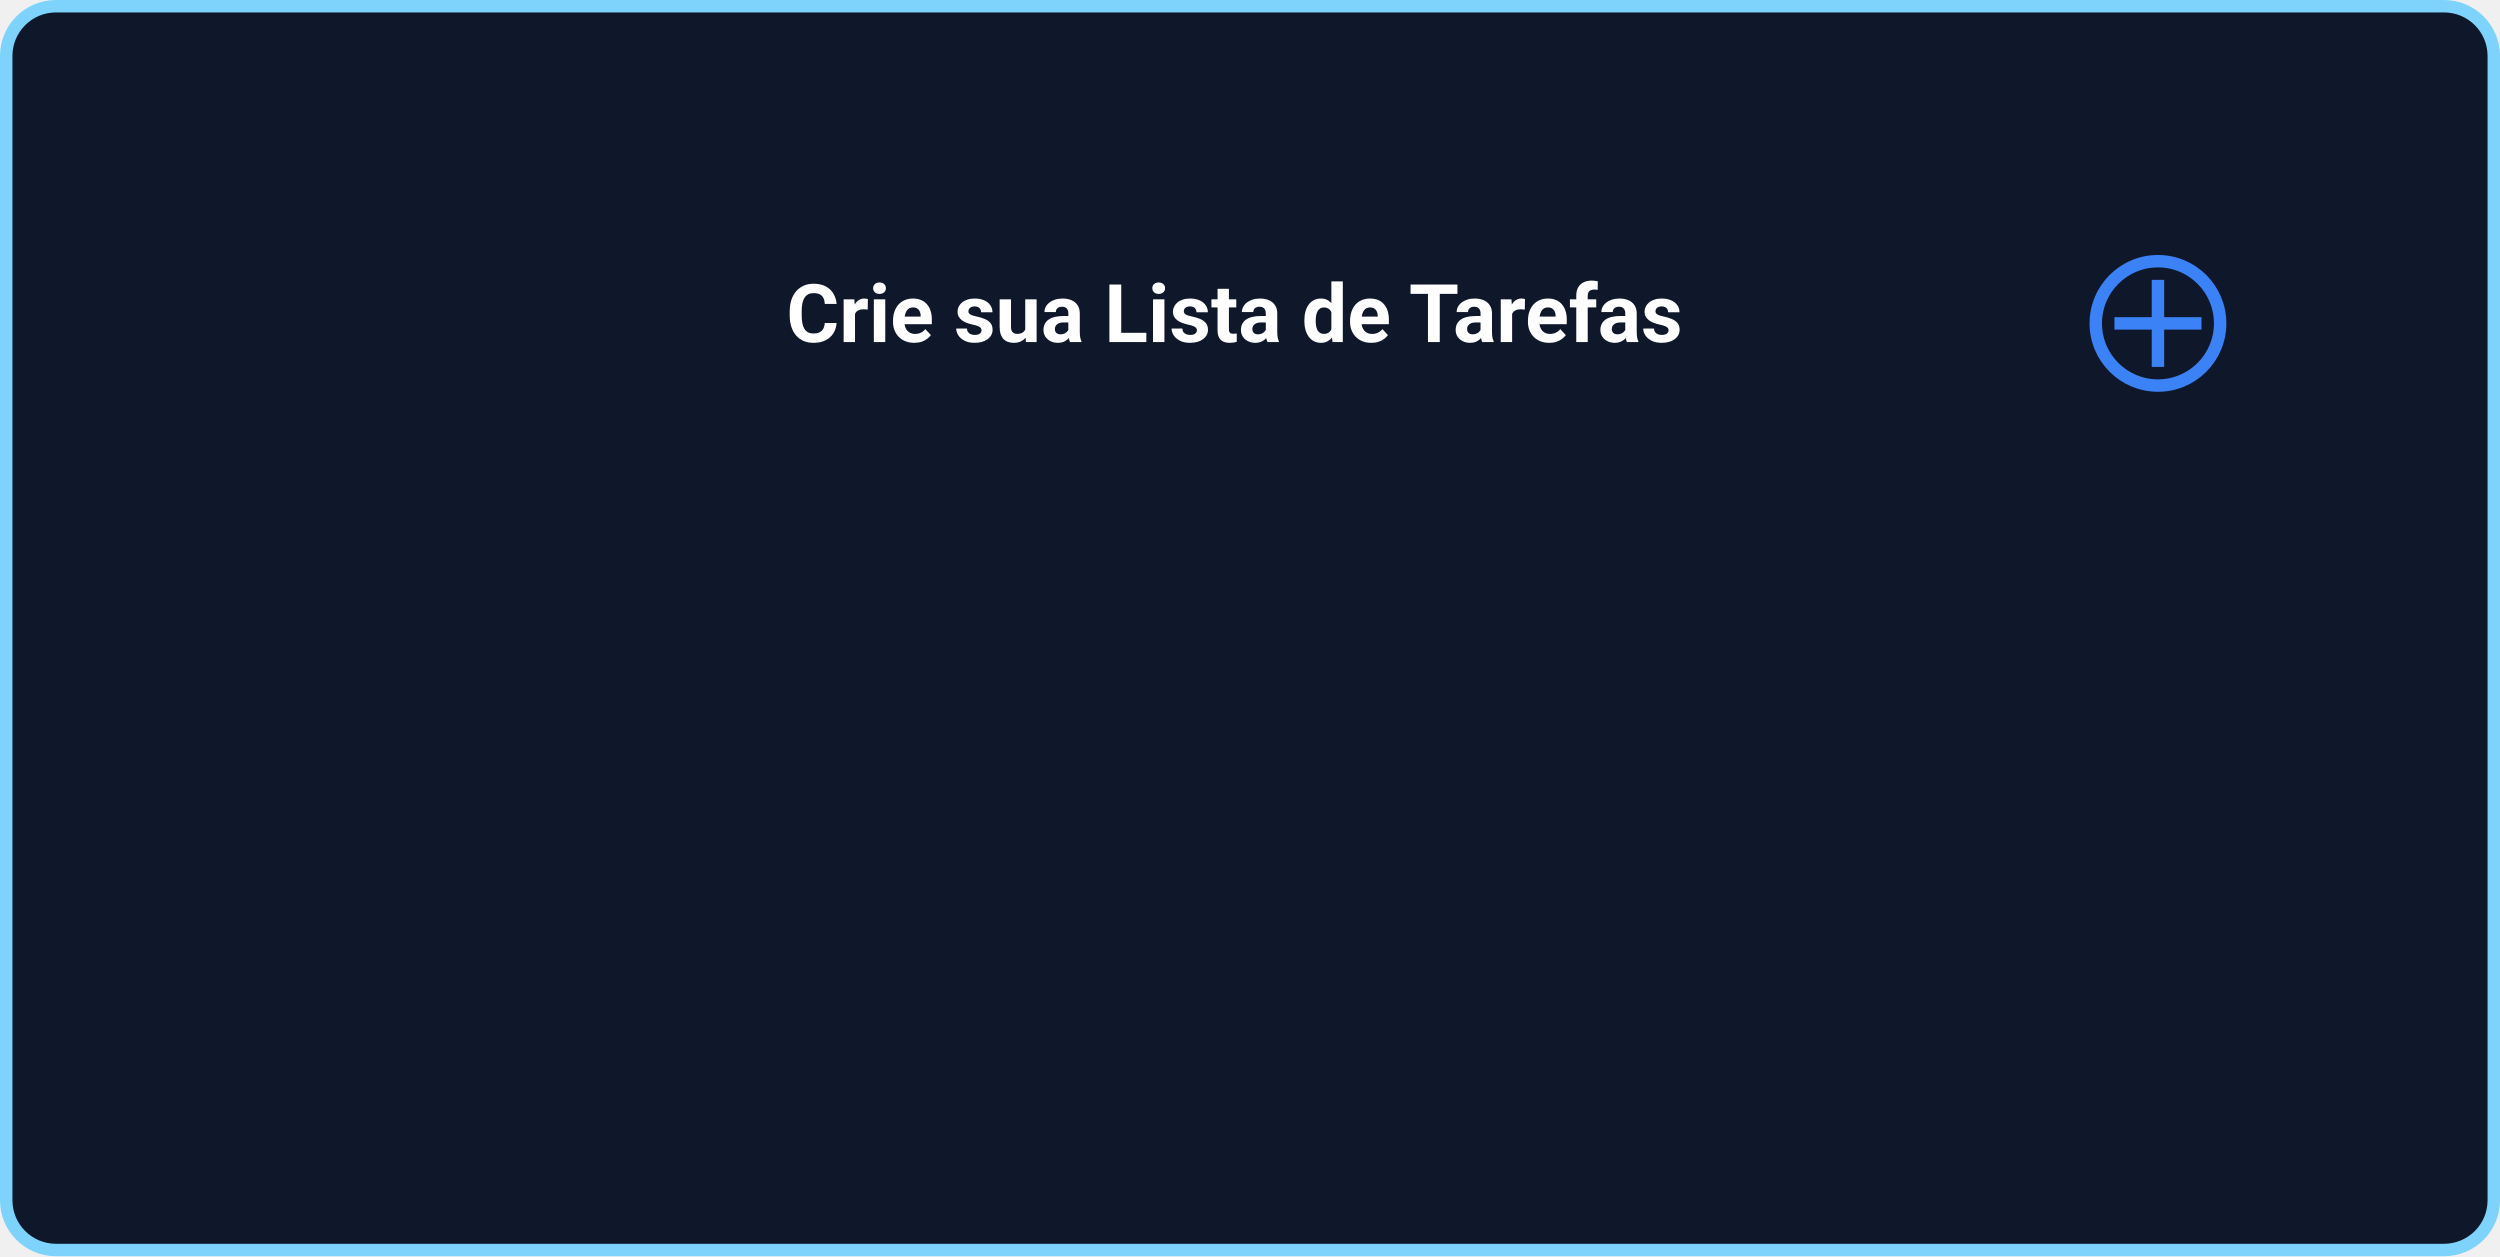
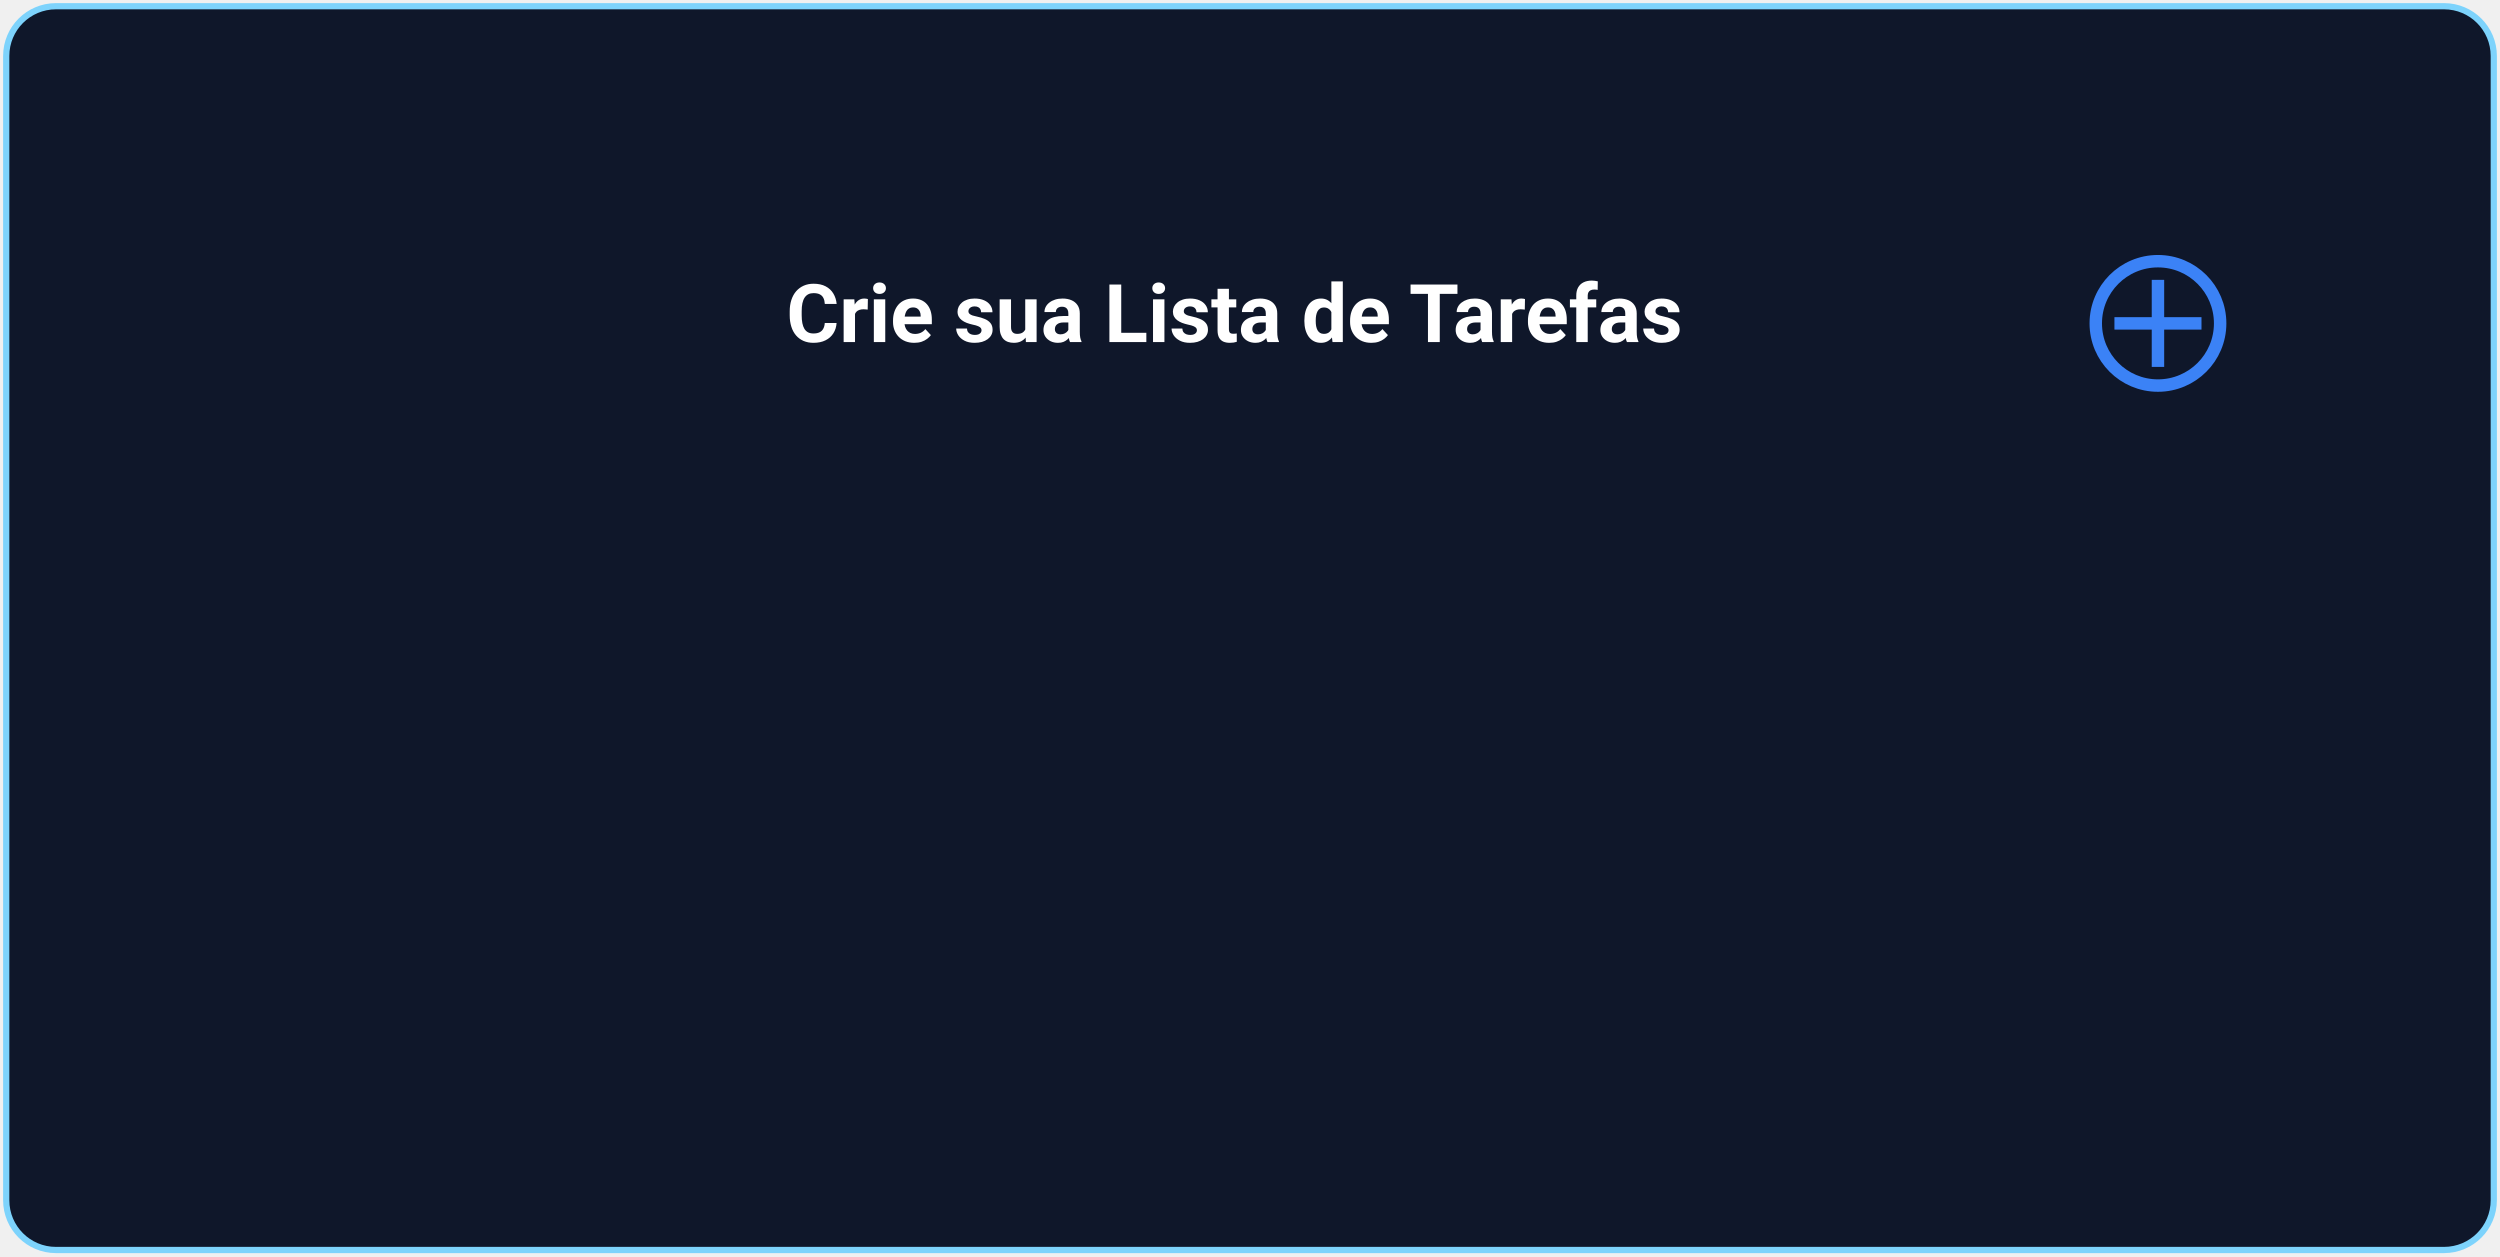
<svg xmlns="http://www.w3.org/2000/svg" width="402" height="202" viewBox="0 0 402 202" fill="none">
-   <rect x="1" y="1" width="400" height="200" rx="8" fill="#0F172A" stroke="#7DD3FC" stroke-width="2" />
+   <rect x="1" y="1" width="400" height="200" rx="8" fill="#0F172A" stroke="#7DD3FC" />
  <path d="M132.624 51.934H134.522C134.484 52.556 134.312 53.108 134.008 53.591C133.707 54.073 133.286 54.45 132.745 54.721C132.207 54.992 131.56 55.127 130.802 55.127C130.21 55.127 129.679 55.025 129.209 54.822C128.739 54.615 128.337 54.319 128.003 53.934C127.673 53.548 127.421 53.083 127.248 52.537C127.074 51.991 126.987 51.38 126.987 50.703V50.062C126.987 49.384 127.076 48.773 127.254 48.227C127.436 47.677 127.694 47.209 128.028 46.824C128.367 46.439 128.771 46.143 129.241 45.935C129.71 45.728 130.235 45.624 130.815 45.624C131.585 45.624 132.235 45.764 132.764 46.044C133.297 46.323 133.709 46.708 134.001 47.199C134.298 47.69 134.475 48.248 134.535 48.874H132.63C132.609 48.502 132.535 48.187 132.408 47.929C132.281 47.666 132.089 47.47 131.831 47.338C131.577 47.203 131.238 47.135 130.815 47.135C130.498 47.135 130.22 47.194 129.983 47.313C129.746 47.431 129.548 47.611 129.387 47.852C129.226 48.094 129.105 48.398 129.025 48.767C128.949 49.13 128.911 49.558 128.911 50.049V50.703C128.911 51.181 128.947 51.602 129.019 51.966C129.09 52.325 129.201 52.63 129.349 52.88C129.501 53.125 129.696 53.312 129.933 53.438C130.174 53.561 130.464 53.623 130.802 53.623C131.2 53.623 131.528 53.559 131.786 53.432C132.044 53.305 132.241 53.117 132.376 52.867C132.516 52.617 132.599 52.306 132.624 51.934ZM137.486 49.63V55H135.658V48.132H137.378L137.486 49.63ZM139.556 48.087L139.524 49.782C139.435 49.77 139.327 49.759 139.2 49.751C139.077 49.738 138.965 49.731 138.864 49.731C138.606 49.731 138.381 49.765 138.191 49.833C138.005 49.897 137.848 49.992 137.721 50.119C137.598 50.246 137.505 50.4 137.442 50.582C137.383 50.764 137.349 50.971 137.34 51.204L136.972 51.09C136.972 50.645 137.017 50.237 137.105 49.865C137.194 49.488 137.323 49.16 137.493 48.881C137.666 48.602 137.878 48.386 138.127 48.233C138.377 48.081 138.663 48.005 138.984 48.005C139.086 48.005 139.19 48.013 139.295 48.03C139.401 48.043 139.488 48.062 139.556 48.087ZM142.349 48.132V55H140.514V48.132H142.349ZM140.4 46.342C140.4 46.075 140.493 45.855 140.679 45.682C140.865 45.508 141.115 45.421 141.428 45.421C141.737 45.421 141.985 45.508 142.171 45.682C142.361 45.855 142.457 46.075 142.457 46.342C142.457 46.608 142.361 46.828 142.171 47.002C141.985 47.175 141.737 47.262 141.428 47.262C141.115 47.262 140.865 47.175 140.679 47.002C140.493 46.828 140.4 46.608 140.4 46.342ZM147.021 55.127C146.487 55.127 146.009 55.042 145.586 54.873C145.163 54.7 144.803 54.46 144.507 54.156C144.215 53.851 143.991 53.498 143.834 53.096C143.677 52.69 143.599 52.258 143.599 51.801V51.547C143.599 51.026 143.673 50.55 143.821 50.119C143.969 49.687 144.181 49.312 144.456 48.995C144.735 48.678 145.074 48.434 145.472 48.265C145.869 48.092 146.318 48.005 146.817 48.005C147.304 48.005 147.736 48.085 148.112 48.246C148.489 48.407 148.804 48.635 149.058 48.932C149.316 49.228 149.511 49.583 149.642 49.998C149.773 50.408 149.839 50.866 149.839 51.369V52.131H144.38V50.912H148.042V50.773C148.042 50.519 147.996 50.292 147.903 50.093C147.814 49.89 147.679 49.729 147.497 49.611C147.315 49.492 147.082 49.433 146.798 49.433C146.557 49.433 146.35 49.486 146.176 49.592C146.003 49.698 145.861 49.846 145.751 50.036C145.645 50.227 145.565 50.451 145.51 50.709C145.459 50.963 145.434 51.242 145.434 51.547V51.801C145.434 52.076 145.472 52.33 145.548 52.562C145.628 52.795 145.74 52.996 145.884 53.166C146.032 53.335 146.21 53.466 146.417 53.559C146.629 53.652 146.868 53.699 147.135 53.699C147.465 53.699 147.772 53.635 148.055 53.508C148.343 53.377 148.59 53.18 148.798 52.918L149.687 53.883C149.543 54.09 149.346 54.289 149.096 54.48C148.851 54.67 148.555 54.827 148.208 54.949C147.861 55.068 147.465 55.127 147.021 55.127ZM157.831 53.102C157.831 52.971 157.792 52.852 157.716 52.747C157.64 52.641 157.498 52.544 157.291 52.455C157.088 52.361 156.794 52.277 156.409 52.201C156.062 52.124 155.738 52.029 155.438 51.915C155.141 51.797 154.883 51.655 154.663 51.49C154.447 51.325 154.278 51.13 154.155 50.906C154.033 50.677 153.971 50.417 153.971 50.125C153.971 49.837 154.033 49.566 154.155 49.312C154.282 49.059 154.462 48.834 154.695 48.64C154.932 48.441 155.22 48.286 155.558 48.176C155.901 48.062 156.286 48.005 156.713 48.005C157.31 48.005 157.822 48.1 158.25 48.291C158.681 48.481 159.011 48.743 159.24 49.078C159.472 49.408 159.589 49.784 159.589 50.208H157.761C157.761 50.03 157.723 49.871 157.646 49.731C157.575 49.588 157.46 49.475 157.304 49.395C157.151 49.31 156.952 49.268 156.707 49.268C156.504 49.268 156.328 49.304 156.18 49.376C156.032 49.444 155.918 49.537 155.837 49.655C155.761 49.77 155.723 49.897 155.723 50.036C155.723 50.142 155.744 50.237 155.787 50.322C155.833 50.402 155.907 50.476 156.009 50.544C156.11 50.612 156.242 50.675 156.402 50.734C156.567 50.789 156.771 50.84 157.012 50.887C157.507 50.988 157.949 51.122 158.338 51.287C158.728 51.447 159.037 51.667 159.265 51.947C159.494 52.222 159.608 52.584 159.608 53.032C159.608 53.337 159.54 53.616 159.405 53.87C159.269 54.124 159.075 54.346 158.821 54.537C158.567 54.723 158.262 54.869 157.907 54.975C157.556 55.076 157.16 55.127 156.72 55.127C156.081 55.127 155.539 55.013 155.095 54.784C154.655 54.556 154.32 54.266 154.092 53.915C153.868 53.559 153.755 53.195 153.755 52.823H155.488C155.497 53.072 155.56 53.273 155.679 53.426C155.801 53.578 155.956 53.688 156.142 53.756C156.333 53.824 156.538 53.857 156.758 53.857C156.995 53.857 157.192 53.826 157.348 53.762C157.505 53.694 157.623 53.606 157.704 53.496C157.788 53.381 157.831 53.25 157.831 53.102ZM164.857 53.356V48.132H166.686V55H164.965L164.857 53.356ZM165.061 51.947L165.6 51.934C165.6 52.391 165.547 52.816 165.441 53.21C165.336 53.599 165.177 53.938 164.965 54.226C164.754 54.509 164.487 54.731 164.166 54.892C163.844 55.049 163.465 55.127 163.029 55.127C162.695 55.127 162.386 55.08 162.103 54.987C161.823 54.89 161.582 54.74 161.379 54.537C161.18 54.329 161.023 54.065 160.909 53.743C160.799 53.417 160.744 53.026 160.744 52.569V48.132H162.572V52.581C162.572 52.785 162.596 52.956 162.642 53.096C162.693 53.235 162.763 53.35 162.852 53.438C162.94 53.527 163.044 53.591 163.163 53.629C163.285 53.667 163.421 53.686 163.569 53.686C163.945 53.686 164.242 53.61 164.458 53.458C164.678 53.305 164.832 53.098 164.921 52.835C165.014 52.569 165.061 52.273 165.061 51.947ZM171.789 53.451V50.392C171.789 50.172 171.753 49.983 171.681 49.827C171.609 49.666 171.497 49.541 171.345 49.452C171.197 49.363 171.004 49.319 170.767 49.319C170.564 49.319 170.388 49.355 170.24 49.427C170.092 49.495 169.978 49.594 169.897 49.725C169.817 49.852 169.777 50.002 169.777 50.176H167.949C167.949 49.884 168.016 49.607 168.152 49.344C168.287 49.082 168.484 48.851 168.742 48.652C169 48.449 169.307 48.291 169.663 48.176C170.022 48.062 170.424 48.005 170.869 48.005C171.402 48.005 171.876 48.094 172.291 48.272C172.705 48.449 173.031 48.716 173.268 49.071C173.509 49.427 173.63 49.871 173.63 50.404V53.343C173.63 53.72 173.653 54.029 173.7 54.27C173.746 54.507 173.814 54.714 173.903 54.892V55H172.056C171.967 54.814 171.899 54.581 171.853 54.302C171.81 54.018 171.789 53.735 171.789 53.451ZM172.03 50.817L172.043 51.852H171.021C170.78 51.852 170.57 51.879 170.393 51.934C170.215 51.989 170.069 52.067 169.955 52.169C169.84 52.266 169.756 52.38 169.701 52.512C169.65 52.643 169.625 52.787 169.625 52.943C169.625 53.1 169.66 53.242 169.732 53.369C169.804 53.491 169.908 53.589 170.043 53.661C170.179 53.728 170.338 53.762 170.52 53.762C170.795 53.762 171.034 53.707 171.237 53.597C171.44 53.487 171.597 53.352 171.707 53.191C171.821 53.03 171.88 52.878 171.884 52.734L172.367 53.508C172.299 53.682 172.206 53.862 172.087 54.048C171.973 54.234 171.827 54.41 171.649 54.575C171.472 54.736 171.258 54.869 171.008 54.975C170.759 55.076 170.462 55.127 170.12 55.127C169.684 55.127 169.288 55.04 168.933 54.867C168.581 54.689 168.302 54.446 168.095 54.137C167.892 53.824 167.79 53.468 167.79 53.07C167.79 52.711 167.858 52.391 167.993 52.112C168.129 51.833 168.327 51.598 168.59 51.407C168.856 51.213 169.189 51.067 169.586 50.969C169.984 50.868 170.445 50.817 170.97 50.817H172.03ZM184.332 53.515V55H179.679V53.515H184.332ZM180.295 45.758V55H178.391V45.758H180.295ZM187.239 48.132V55H185.405V48.132H187.239ZM185.291 46.342C185.291 46.075 185.384 45.855 185.57 45.682C185.756 45.508 186.006 45.421 186.319 45.421C186.628 45.421 186.875 45.508 187.062 45.682C187.252 45.855 187.347 46.075 187.347 46.342C187.347 46.608 187.252 46.828 187.062 47.002C186.875 47.175 186.628 47.262 186.319 47.262C186.006 47.262 185.756 47.175 185.57 47.002C185.384 46.828 185.291 46.608 185.291 46.342ZM192.463 53.102C192.463 52.971 192.425 52.852 192.349 52.747C192.273 52.641 192.131 52.544 191.924 52.455C191.721 52.361 191.427 52.277 191.042 52.201C190.694 52.124 190.371 52.029 190.07 51.915C189.774 51.797 189.516 51.655 189.296 51.49C189.08 51.325 188.911 51.13 188.788 50.906C188.665 50.677 188.604 50.417 188.604 50.125C188.604 49.837 188.665 49.566 188.788 49.312C188.915 49.059 189.095 48.834 189.328 48.64C189.565 48.441 189.852 48.286 190.191 48.176C190.534 48.062 190.919 48.005 191.346 48.005C191.943 48.005 192.455 48.1 192.882 48.291C193.314 48.481 193.644 48.743 193.873 49.078C194.105 49.408 194.222 49.784 194.222 50.208H192.394C192.394 50.03 192.355 49.871 192.279 49.731C192.207 49.588 192.093 49.475 191.937 49.395C191.784 49.31 191.585 49.268 191.34 49.268C191.137 49.268 190.961 49.304 190.813 49.376C190.665 49.444 190.551 49.537 190.47 49.655C190.394 49.77 190.356 49.897 190.356 50.036C190.356 50.142 190.377 50.237 190.419 50.322C190.466 50.402 190.54 50.476 190.642 50.544C190.743 50.612 190.874 50.675 191.035 50.734C191.2 50.789 191.403 50.84 191.645 50.887C192.14 50.988 192.582 51.122 192.971 51.287C193.361 51.447 193.669 51.667 193.898 51.947C194.126 52.222 194.241 52.584 194.241 53.032C194.241 53.337 194.173 53.616 194.038 53.87C193.902 54.124 193.708 54.346 193.454 54.537C193.2 54.723 192.895 54.869 192.54 54.975C192.188 55.076 191.793 55.127 191.353 55.127C190.714 55.127 190.172 55.013 189.728 54.784C189.287 54.556 188.953 54.266 188.725 53.915C188.5 53.559 188.388 53.195 188.388 52.823H190.121C190.13 53.072 190.193 53.273 190.312 53.426C190.434 53.578 190.589 53.688 190.775 53.756C190.965 53.824 191.171 53.857 191.391 53.857C191.628 53.857 191.824 53.826 191.981 53.762C192.138 53.694 192.256 53.606 192.336 53.496C192.421 53.381 192.463 53.25 192.463 53.102ZM198.792 48.132V49.427H194.793V48.132H198.792ZM195.783 46.437H197.611V52.931C197.611 53.13 197.637 53.282 197.688 53.388C197.743 53.493 197.823 53.568 197.929 53.61C198.035 53.648 198.168 53.667 198.329 53.667C198.443 53.667 198.544 53.663 198.633 53.654C198.726 53.642 198.805 53.629 198.868 53.616L198.875 54.962C198.718 55.013 198.549 55.053 198.367 55.083C198.185 55.112 197.984 55.127 197.764 55.127C197.362 55.127 197.01 55.061 196.71 54.93C196.414 54.795 196.185 54.579 196.024 54.283C195.864 53.986 195.783 53.597 195.783 53.115V46.437ZM203.54 53.451V50.392C203.54 50.172 203.504 49.983 203.432 49.827C203.36 49.666 203.248 49.541 203.096 49.452C202.948 49.363 202.755 49.319 202.518 49.319C202.315 49.319 202.139 49.355 201.991 49.427C201.843 49.495 201.729 49.594 201.648 49.725C201.568 49.852 201.528 50.002 201.528 50.176H199.7C199.7 49.884 199.767 49.607 199.903 49.344C200.038 49.082 200.235 48.851 200.493 48.652C200.751 48.449 201.058 48.291 201.414 48.176C201.773 48.062 202.175 48.005 202.62 48.005C203.153 48.005 203.627 48.094 204.042 48.272C204.456 48.449 204.782 48.716 205.019 49.071C205.26 49.427 205.381 49.871 205.381 50.404V53.343C205.381 53.72 205.404 54.029 205.451 54.27C205.497 54.507 205.565 54.714 205.654 54.892V55H203.807C203.718 54.814 203.65 54.581 203.604 54.302C203.561 54.018 203.54 53.735 203.54 53.451ZM203.781 50.817L203.794 51.852H202.772C202.531 51.852 202.321 51.879 202.144 51.934C201.966 51.989 201.82 52.067 201.706 52.169C201.591 52.266 201.507 52.38 201.452 52.512C201.401 52.643 201.375 52.787 201.375 52.943C201.375 53.1 201.411 53.242 201.483 53.369C201.555 53.491 201.659 53.589 201.794 53.661C201.93 53.728 202.089 53.762 202.271 53.762C202.546 53.762 202.785 53.707 202.988 53.597C203.191 53.487 203.347 53.352 203.458 53.191C203.572 53.03 203.631 52.878 203.635 52.734L204.118 53.508C204.05 53.682 203.957 53.862 203.838 54.048C203.724 54.234 203.578 54.41 203.4 54.575C203.223 54.736 203.009 54.869 202.759 54.975C202.51 55.076 202.213 55.127 201.871 55.127C201.435 55.127 201.039 55.04 200.684 54.867C200.332 54.689 200.053 54.446 199.846 54.137C199.643 53.824 199.541 53.468 199.541 53.07C199.541 52.711 199.609 52.391 199.744 52.112C199.88 51.833 200.078 51.598 200.341 51.407C200.607 51.213 200.94 51.067 201.337 50.969C201.735 50.868 202.196 50.817 202.721 50.817H203.781ZM214.083 53.502V45.25H215.924V55H214.268L214.083 53.502ZM209.742 51.648V51.515C209.742 50.99 209.801 50.514 209.919 50.087C210.038 49.655 210.211 49.285 210.44 48.976C210.668 48.667 210.95 48.428 211.284 48.259C211.618 48.09 211.999 48.005 212.427 48.005C212.829 48.005 213.18 48.09 213.48 48.259C213.785 48.428 214.043 48.669 214.255 48.982C214.471 49.291 214.644 49.657 214.775 50.081C214.907 50.499 215.002 50.959 215.061 51.458V51.75C215.002 52.228 214.907 52.672 214.775 53.083C214.644 53.493 214.471 53.853 214.255 54.162C214.043 54.467 213.785 54.704 213.48 54.873C213.176 55.042 212.82 55.127 212.414 55.127C211.987 55.127 211.606 55.04 211.271 54.867C210.941 54.693 210.662 54.45 210.434 54.137C210.209 53.824 210.038 53.455 209.919 53.032C209.801 52.609 209.742 52.148 209.742 51.648ZM211.57 51.515V51.648C211.57 51.932 211.591 52.197 211.633 52.442C211.68 52.687 211.754 52.905 211.855 53.096C211.961 53.282 212.097 53.428 212.262 53.534C212.431 53.635 212.636 53.686 212.877 53.686C213.191 53.686 213.449 53.616 213.652 53.477C213.855 53.333 214.009 53.136 214.115 52.886C214.225 52.637 214.289 52.349 214.306 52.023V51.191C214.293 50.925 214.255 50.686 214.191 50.474C214.132 50.258 214.043 50.074 213.925 49.922C213.811 49.77 213.667 49.651 213.493 49.566C213.324 49.482 213.123 49.44 212.89 49.44C212.653 49.44 212.45 49.495 212.281 49.605C212.111 49.71 211.974 49.856 211.868 50.042C211.767 50.229 211.69 50.449 211.64 50.703C211.593 50.952 211.57 51.223 211.57 51.515ZM220.514 55.127C219.98 55.127 219.502 55.042 219.079 54.873C218.656 54.7 218.296 54.46 218 54.156C217.708 53.851 217.484 53.498 217.327 53.096C217.171 52.69 217.092 52.258 217.092 51.801V51.547C217.092 51.026 217.166 50.55 217.314 50.119C217.463 49.687 217.674 49.312 217.949 48.995C218.229 48.678 218.567 48.434 218.965 48.265C219.363 48.092 219.811 48.005 220.311 48.005C220.797 48.005 221.229 48.085 221.605 48.246C221.982 48.407 222.297 48.635 222.551 48.932C222.809 49.228 223.004 49.583 223.135 49.998C223.266 50.408 223.332 50.866 223.332 51.369V52.131H217.873V50.912H221.536V50.773C221.536 50.519 221.489 50.292 221.396 50.093C221.307 49.89 221.172 49.729 220.99 49.611C220.808 49.492 220.575 49.433 220.292 49.433C220.05 49.433 219.843 49.486 219.669 49.592C219.496 49.698 219.354 49.846 219.244 50.036C219.138 50.227 219.058 50.451 219.003 50.709C218.952 50.963 218.927 51.242 218.927 51.547V51.801C218.927 52.076 218.965 52.33 219.041 52.562C219.121 52.795 219.234 52.996 219.377 53.166C219.526 53.335 219.703 53.466 219.911 53.559C220.122 53.652 220.361 53.699 220.628 53.699C220.958 53.699 221.265 53.635 221.548 53.508C221.836 53.377 222.084 53.18 222.291 52.918L223.18 53.883C223.036 54.09 222.839 54.289 222.589 54.48C222.344 54.67 222.048 54.827 221.701 54.949C221.354 55.068 220.958 55.127 220.514 55.127ZM231.514 45.758V55H229.616V45.758H231.514ZM234.358 45.758V47.249H226.817V45.758H234.358ZM238.071 53.451V50.392C238.071 50.172 238.035 49.983 237.963 49.827C237.891 49.666 237.779 49.541 237.627 49.452C237.479 49.363 237.286 49.319 237.049 49.319C236.846 49.319 236.671 49.355 236.522 49.427C236.374 49.495 236.26 49.594 236.18 49.725C236.099 49.852 236.059 50.002 236.059 50.176H234.231C234.231 49.884 234.299 49.607 234.434 49.344C234.569 49.082 234.766 48.851 235.024 48.652C235.283 48.449 235.589 48.291 235.945 48.176C236.305 48.062 236.707 48.005 237.151 48.005C237.684 48.005 238.158 48.094 238.573 48.272C238.987 48.449 239.313 48.716 239.55 49.071C239.792 49.427 239.912 49.871 239.912 50.404V53.343C239.912 53.72 239.935 54.029 239.982 54.27C240.028 54.507 240.096 54.714 240.185 54.892V55H238.338C238.249 54.814 238.181 54.581 238.135 54.302C238.092 54.018 238.071 53.735 238.071 53.451ZM238.312 50.817L238.325 51.852H237.303C237.062 51.852 236.853 51.879 236.675 51.934C236.497 51.989 236.351 52.067 236.237 52.169C236.123 52.266 236.038 52.38 235.983 52.512C235.932 52.643 235.907 52.787 235.907 52.943C235.907 53.1 235.943 53.242 236.015 53.369C236.087 53.491 236.19 53.589 236.326 53.661C236.461 53.728 236.62 53.762 236.802 53.762C237.077 53.762 237.316 53.707 237.519 53.597C237.722 53.487 237.879 53.352 237.989 53.191C238.103 53.03 238.162 52.878 238.167 52.734L238.649 53.508C238.581 53.682 238.488 53.862 238.37 54.048C238.255 54.234 238.109 54.41 237.932 54.575C237.754 54.736 237.54 54.869 237.291 54.975C237.041 55.076 236.745 55.127 236.402 55.127C235.966 55.127 235.57 55.04 235.215 54.867C234.864 54.689 234.584 54.446 234.377 54.137C234.174 53.824 234.072 53.468 234.072 53.07C234.072 52.711 234.14 52.391 234.275 52.112C234.411 51.833 234.61 51.598 234.872 51.407C235.139 51.213 235.471 51.067 235.869 50.969C236.266 50.868 236.728 50.817 237.252 50.817H238.312ZM243.149 49.63V55H241.321V48.132H243.042L243.149 49.63ZM245.219 48.087L245.187 49.782C245.098 49.77 244.99 49.759 244.863 49.751C244.741 49.738 244.628 49.731 244.527 49.731C244.269 49.731 244.044 49.765 243.854 49.833C243.668 49.897 243.511 49.992 243.384 50.119C243.262 50.246 243.168 50.4 243.105 50.582C243.046 50.764 243.012 50.971 243.003 51.204L242.635 51.09C242.635 50.645 242.68 50.237 242.769 49.865C242.857 49.488 242.986 49.16 243.156 48.881C243.329 48.602 243.541 48.386 243.791 48.233C244.04 48.081 244.326 48.005 244.647 48.005C244.749 48.005 244.853 48.013 244.958 48.03C245.064 48.043 245.151 48.062 245.219 48.087ZM249.116 55.127C248.583 55.127 248.105 55.042 247.682 54.873C247.258 54.7 246.899 54.46 246.603 54.156C246.311 53.851 246.086 53.498 245.93 53.096C245.773 52.69 245.695 52.258 245.695 51.801V51.547C245.695 51.026 245.769 50.55 245.917 50.119C246.065 49.687 246.277 49.312 246.552 48.995C246.831 48.678 247.17 48.434 247.567 48.265C247.965 48.092 248.414 48.005 248.913 48.005C249.4 48.005 249.831 48.085 250.208 48.246C250.585 48.407 250.9 48.635 251.154 48.932C251.412 49.228 251.607 49.583 251.738 49.998C251.869 50.408 251.935 50.866 251.935 51.369V52.131H246.476V50.912H250.138V50.773C250.138 50.519 250.092 50.292 249.999 50.093C249.91 49.89 249.774 49.729 249.592 49.611C249.41 49.492 249.178 49.433 248.894 49.433C248.653 49.433 248.445 49.486 248.272 49.592C248.098 49.698 247.957 49.846 247.847 50.036C247.741 50.227 247.66 50.451 247.605 50.709C247.555 50.963 247.529 51.242 247.529 51.547V51.801C247.529 52.076 247.567 52.33 247.644 52.562C247.724 52.795 247.836 52.996 247.98 53.166C248.128 53.335 248.306 53.466 248.513 53.559C248.725 53.652 248.964 53.699 249.23 53.699C249.561 53.699 249.867 53.635 250.151 53.508C250.439 53.377 250.686 53.18 250.894 52.918L251.782 53.883C251.638 54.09 251.442 54.289 251.192 54.48C250.946 54.67 250.65 54.827 250.303 54.949C249.956 55.068 249.561 55.127 249.116 55.127ZM255.305 55H253.464V47.523C253.464 47.002 253.566 46.564 253.769 46.209C253.976 45.849 254.266 45.578 254.639 45.396C255.015 45.21 255.462 45.117 255.978 45.117C256.147 45.117 256.31 45.129 256.467 45.155C256.623 45.176 256.776 45.203 256.924 45.237L256.905 46.615C256.824 46.594 256.74 46.579 256.651 46.57C256.562 46.562 256.458 46.558 256.34 46.558C256.12 46.558 255.931 46.596 255.775 46.672C255.623 46.744 255.506 46.852 255.426 46.996C255.345 47.139 255.305 47.315 255.305 47.523V55ZM256.676 48.132V49.427H252.442V48.132H256.676ZM261.342 53.451V50.392C261.342 50.172 261.306 49.983 261.234 49.827C261.162 49.666 261.05 49.541 260.897 49.452C260.749 49.363 260.557 49.319 260.32 49.319C260.117 49.319 259.941 49.355 259.793 49.427C259.645 49.495 259.531 49.594 259.45 49.725C259.37 49.852 259.33 50.002 259.33 50.176H257.501C257.501 49.884 257.569 49.607 257.705 49.344C257.84 49.082 258.037 48.851 258.295 48.652C258.553 48.449 258.86 48.291 259.215 48.176C259.575 48.062 259.977 48.005 260.421 48.005C260.955 48.005 261.429 48.094 261.843 48.272C262.258 48.449 262.584 48.716 262.821 49.071C263.062 49.427 263.183 49.871 263.183 50.404V53.343C263.183 53.72 263.206 54.029 263.252 54.27C263.299 54.507 263.367 54.714 263.456 54.892V55H261.608C261.52 54.814 261.452 54.581 261.405 54.302C261.363 54.018 261.342 53.735 261.342 53.451ZM261.583 50.817L261.596 51.852H260.574C260.333 51.852 260.123 51.879 259.945 51.934C259.768 51.989 259.622 52.067 259.507 52.169C259.393 52.266 259.308 52.38 259.253 52.512C259.203 52.643 259.177 52.787 259.177 52.943C259.177 53.1 259.213 53.242 259.285 53.369C259.357 53.491 259.461 53.589 259.596 53.661C259.732 53.728 259.89 53.762 260.072 53.762C260.347 53.762 260.586 53.707 260.79 53.597C260.993 53.487 261.149 53.352 261.259 53.191C261.374 53.03 261.433 52.878 261.437 52.734L261.919 53.508C261.852 53.682 261.759 53.862 261.64 54.048C261.526 54.234 261.38 54.41 261.202 54.575C261.024 54.736 260.811 54.869 260.561 54.975C260.311 55.076 260.015 55.127 259.672 55.127C259.236 55.127 258.841 55.04 258.485 54.867C258.134 54.689 257.855 54.446 257.647 54.137C257.444 53.824 257.343 53.468 257.343 53.07C257.343 52.711 257.41 52.391 257.546 52.112C257.681 51.833 257.88 51.598 258.143 51.407C258.409 51.213 258.741 51.067 259.139 50.969C259.537 50.868 259.998 50.817 260.523 50.817H261.583ZM268.305 53.102C268.305 52.971 268.267 52.852 268.191 52.747C268.115 52.641 267.973 52.544 267.766 52.455C267.562 52.361 267.268 52.277 266.883 52.201C266.536 52.124 266.213 52.029 265.912 51.915C265.616 51.797 265.358 51.655 265.138 51.49C264.922 51.325 264.753 51.13 264.63 50.906C264.507 50.677 264.446 50.417 264.446 50.125C264.446 49.837 264.507 49.566 264.63 49.312C264.757 49.059 264.937 48.834 265.169 48.64C265.406 48.441 265.694 48.286 266.033 48.176C266.375 48.062 266.761 48.005 267.188 48.005C267.785 48.005 268.297 48.1 268.724 48.291C269.156 48.481 269.486 48.743 269.714 49.078C269.947 49.408 270.063 49.784 270.063 50.208H268.235C268.235 50.03 268.197 49.871 268.121 49.731C268.049 49.588 267.935 49.475 267.778 49.395C267.626 49.31 267.427 49.268 267.182 49.268C266.979 49.268 266.803 49.304 266.655 49.376C266.507 49.444 266.392 49.537 266.312 49.655C266.236 49.77 266.198 49.897 266.198 50.036C266.198 50.142 266.219 50.237 266.261 50.322C266.308 50.402 266.382 50.476 266.483 50.544C266.585 50.612 266.716 50.675 266.877 50.734C267.042 50.789 267.245 50.84 267.486 50.887C267.981 50.988 268.424 51.122 268.813 51.287C269.202 51.447 269.511 51.667 269.74 51.947C269.968 52.222 270.083 52.584 270.083 53.032C270.083 53.337 270.015 53.616 269.879 53.87C269.744 54.124 269.549 54.346 269.295 54.537C269.042 54.723 268.737 54.869 268.381 54.975C268.03 55.076 267.634 55.127 267.194 55.127C266.555 55.127 266.014 55.013 265.569 54.784C265.129 54.556 264.795 54.266 264.566 53.915C264.342 53.559 264.23 53.195 264.23 52.823H265.963C265.971 53.072 266.035 53.273 266.153 53.426C266.276 53.578 266.431 53.688 266.617 53.756C266.807 53.824 267.012 53.857 267.232 53.857C267.469 53.857 267.666 53.826 267.823 53.762C267.979 53.694 268.098 53.606 268.178 53.496C268.263 53.381 268.305 53.25 268.305 53.102Z" fill="white" />
  <circle cx="347" cy="52" r="10" stroke="#3B82F6" stroke-width="2" />
  <line x1="347" y1="59" x2="347" y2="45" stroke="#3B82F6" stroke-width="2" />
  <line x1="354" y1="52" x2="340" y2="52" stroke="#3B82F6" stroke-width="2" />
</svg>
